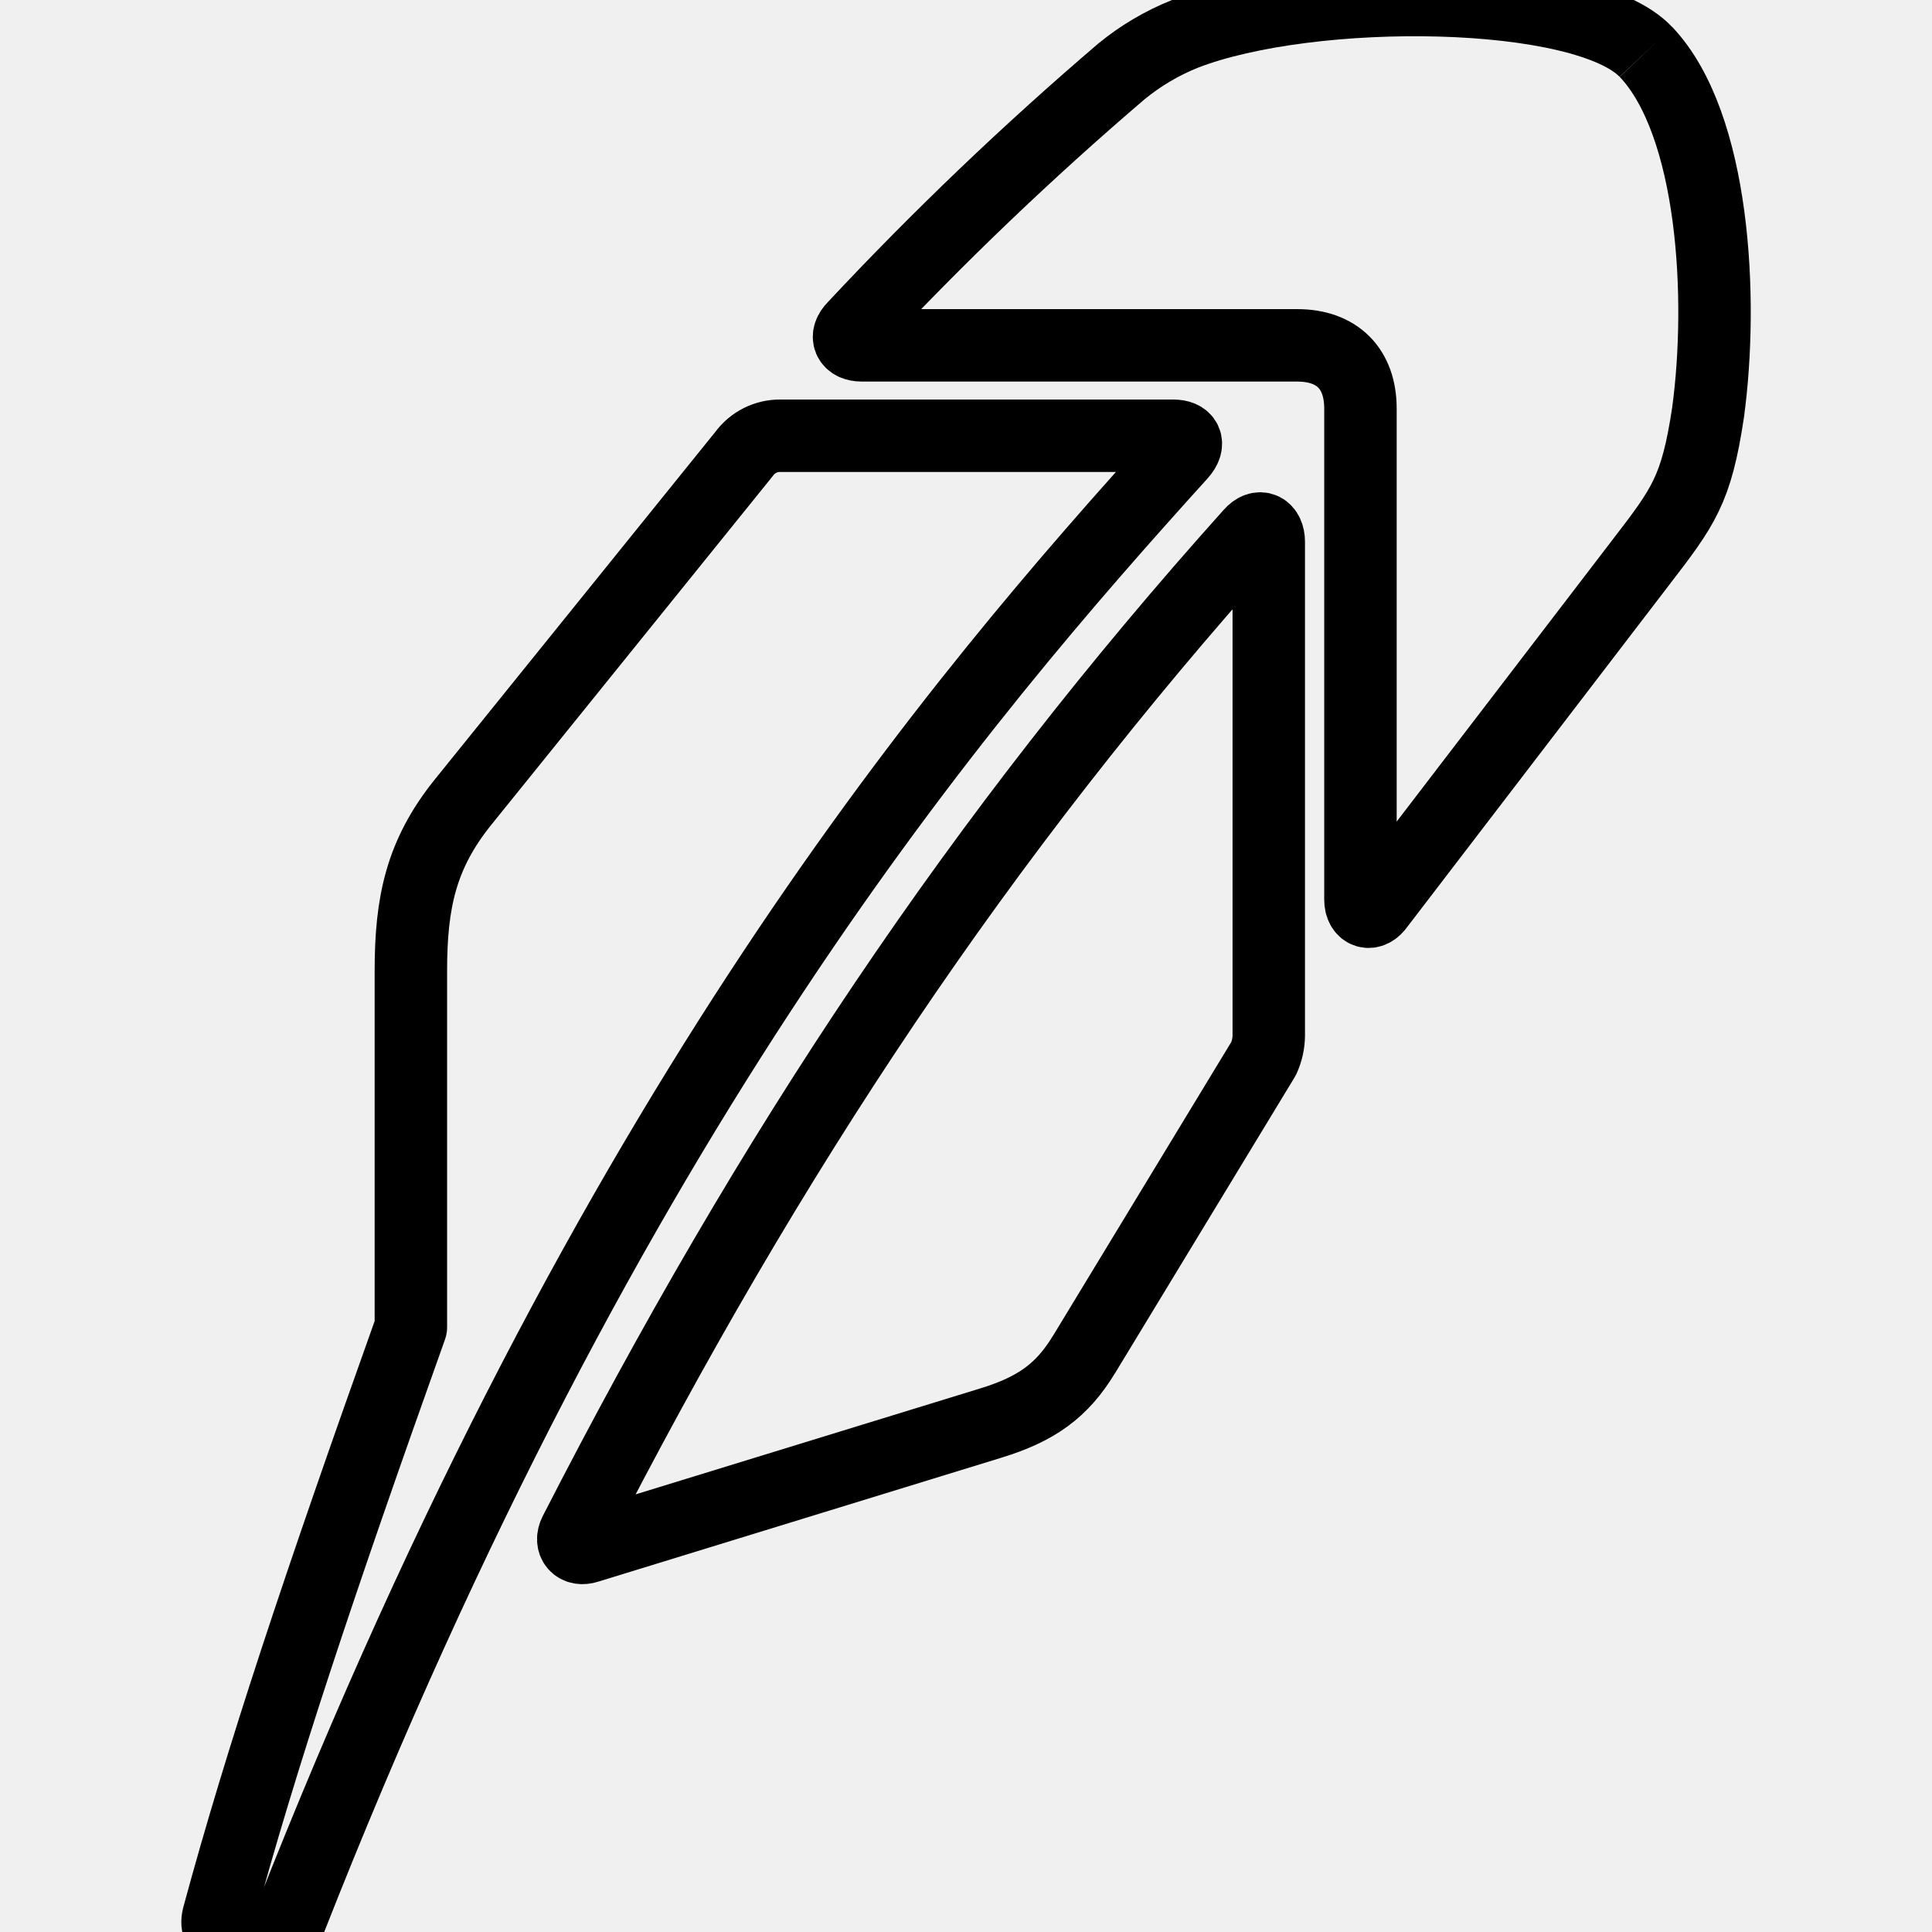
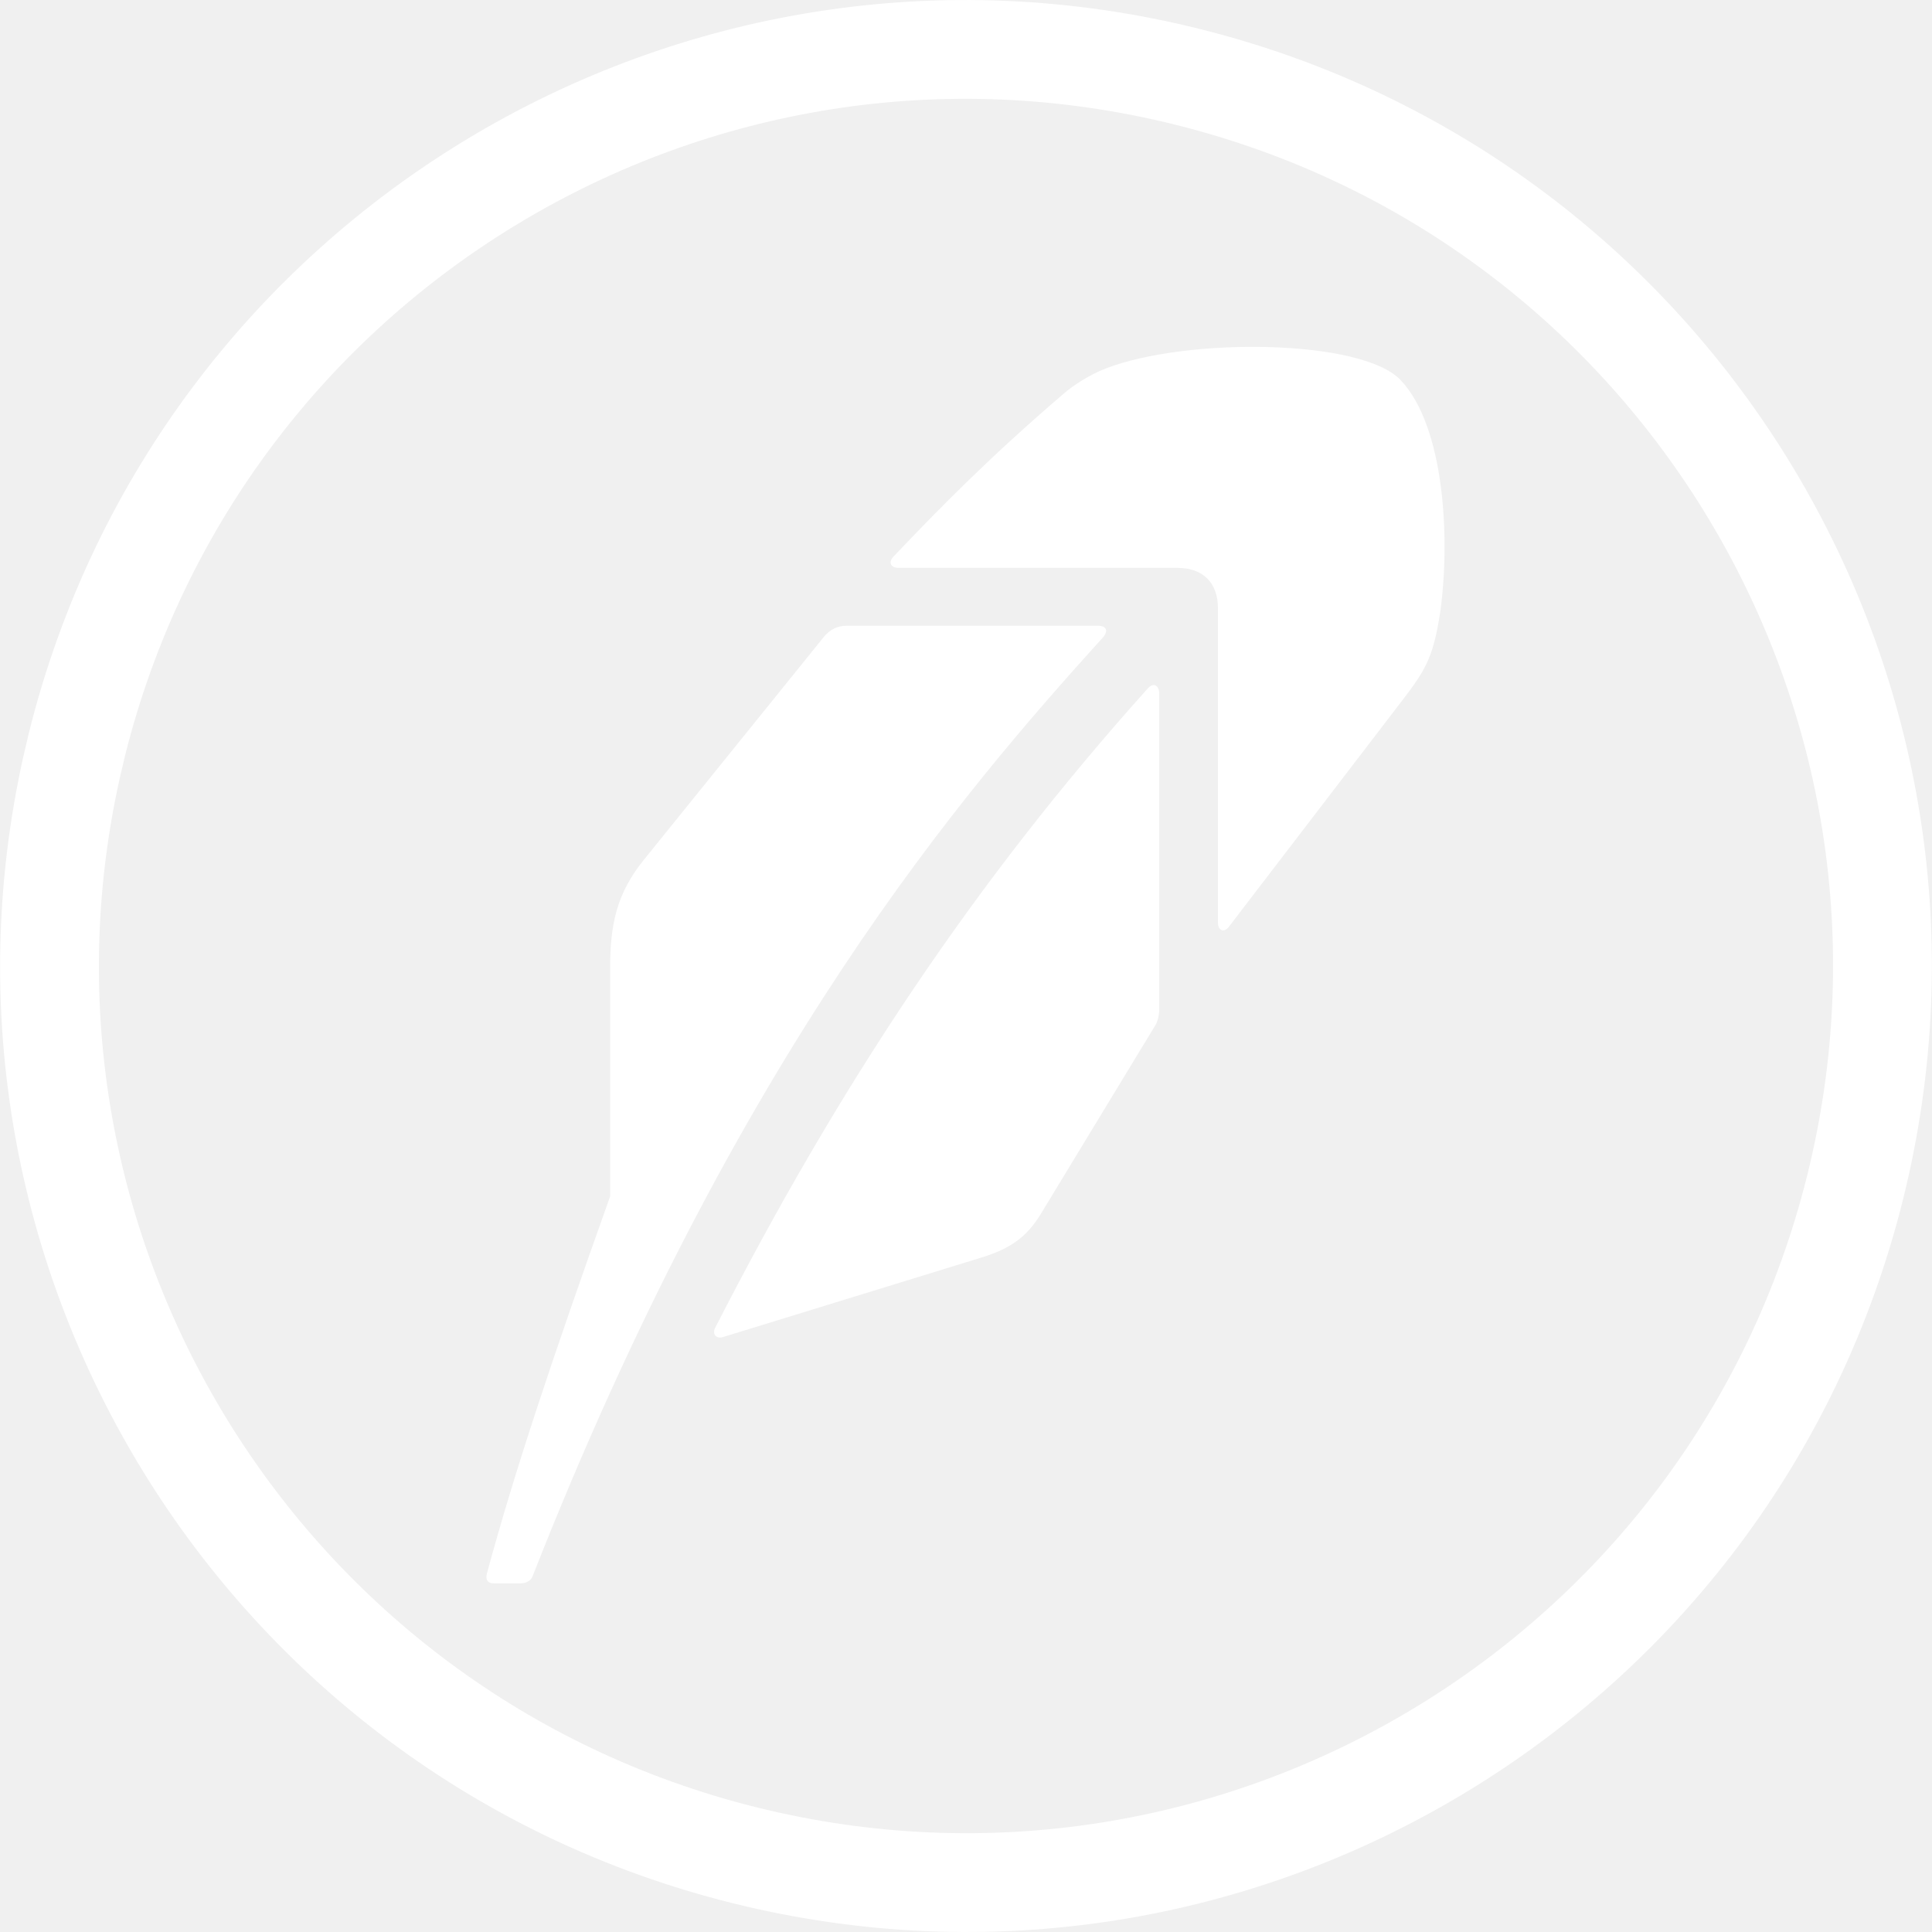
- <svg xmlns="http://www.w3.org/2000/svg" viewBox="0 0 24 24">
-   <path fill="none" stroke="#000000" stroke-width="0.9" stroke-linejoin="round" d="M2.84 24h.53c.096 0 .192-.048.224-.128C7.591 13.696 11.94 8.656 14.67 5.638c.112-.128.064-.225-.096-.225h-4.88a.55.55 0 0 0-.45.225L5.746 9.972c-.514.642-.642 1.236-.642 2.086v4.43c-1.14 3.194-1.862 5.361-2.392 7.32-.032.125.016.192.129.192M20.447.646c-.754-.802-4.157-.834-5.73-.224a3 3 0 0 0-.786.465 41 41 0 0 0-3.323 3.178c-.112.113-.064.225.097.225h5.409c.497 0 .786.289.786.786v6.1c0 .16.128.208.225.064l3.258-4.254c.53-.69.69-.898.835-1.861.192-1.413.08-3.58-.77-4.479m-6.982 16.18 2.231-3.676a.7.7 0 0 0 .064-.29V6.73c0-.16-.112-.225-.224-.097-3.355 3.74-5.971 7.672-8.395 12.407-.06.12.016.225.16.177l5.009-1.54c.565-.174.882-.402 1.155-.852" />
+ <svg xmlns="http://www.w3.org/2000/svg" width="88" height="88" viewBox="0 0 88 88" fill="none">
+   <g>
+     <path d="M3.505 33.905C9.078 11.537 31.731 -2.076 54.093 3.5C76.46 9.076 90.07 31.733 84.494 54.101C78.918 76.466 56.265 90.078 33.897 84.5C11.887 79.011 -1.646 56.974 3.258 34.954L3.505 33.905Z" stroke="white" stroke-width="4.5" />
+     <g>
+       <path d="M50.014 28.502C50.39 28.503 50.503 28.729 50.24 29.03C43.837 36.111 33.629 47.938 24.25 71.817C24.175 72.006 23.949 72.119 23.723 72.119H22.48C22.217 72.119 22.104 71.961 22.179 71.667C23.422 67.072 25.117 61.987 27.791 54.492V44.096C27.791 42.1 28.093 40.706 29.298 39.199L37.509 29.03C37.799 28.668 38.149 28.502 38.563 28.502H50.014Z" fill="white" />
+       <path d="M52.273 31.365C52.537 31.064 52.801 31.214 52.801 31.591V45.979C52.801 46.167 52.763 46.431 52.65 46.657L47.415 55.282C46.775 56.337 46.029 56.872 44.703 57.279L32.951 60.895C32.612 61.008 32.432 60.759 32.575 60.48C38.262 49.369 44.401 40.141 52.273 31.365Z" fill="white" />
+       <path d="M50.353 16.788C54.044 15.357 62.029 15.432 63.8 17.316C65.796 19.425 66.06 24.51 65.608 27.824C65.269 30.084 64.892 30.574 63.649 32.193L56.003 42.175C55.777 42.514 55.476 42.401 55.476 42.024V27.711C55.476 26.544 54.797 25.866 53.63 25.866H40.937C40.56 25.866 40.447 25.602 40.711 25.338C42.858 23.078 45.118 20.781 48.508 17.881C48.846 17.591 49.585 17.086 50.353 16.788Z" fill="white" />
+     </g>
+   </g>
</svg>
